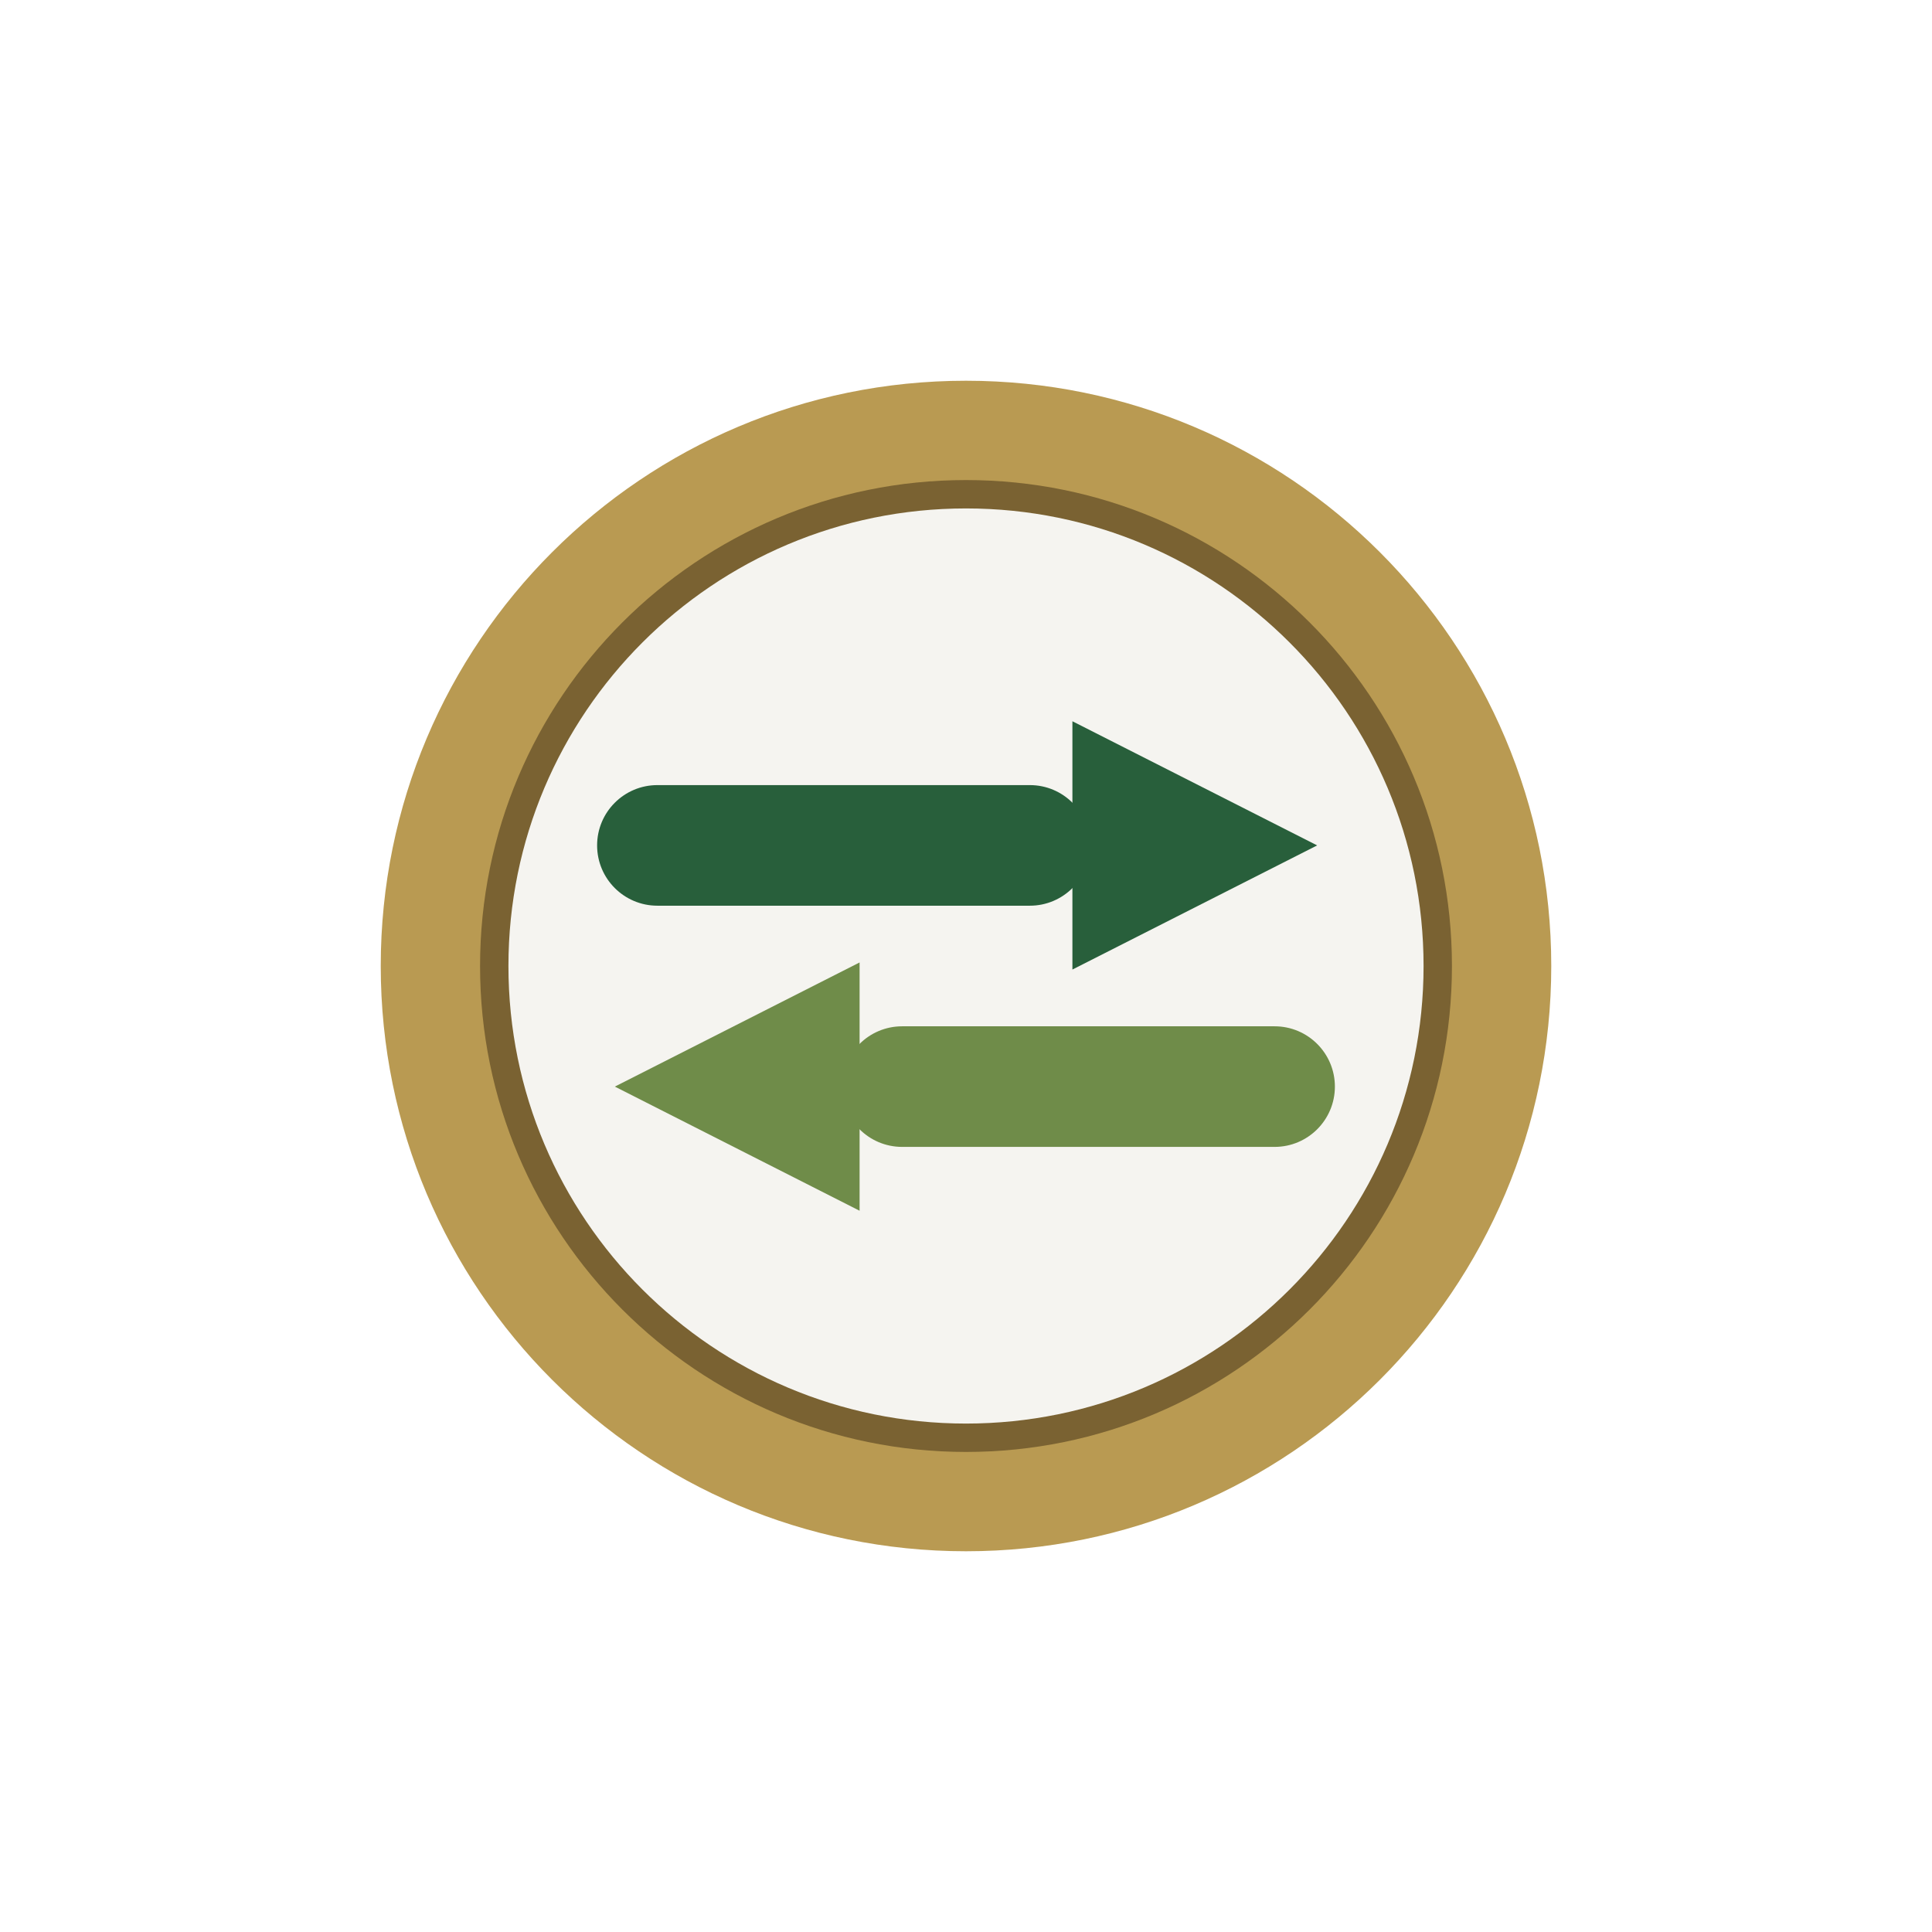
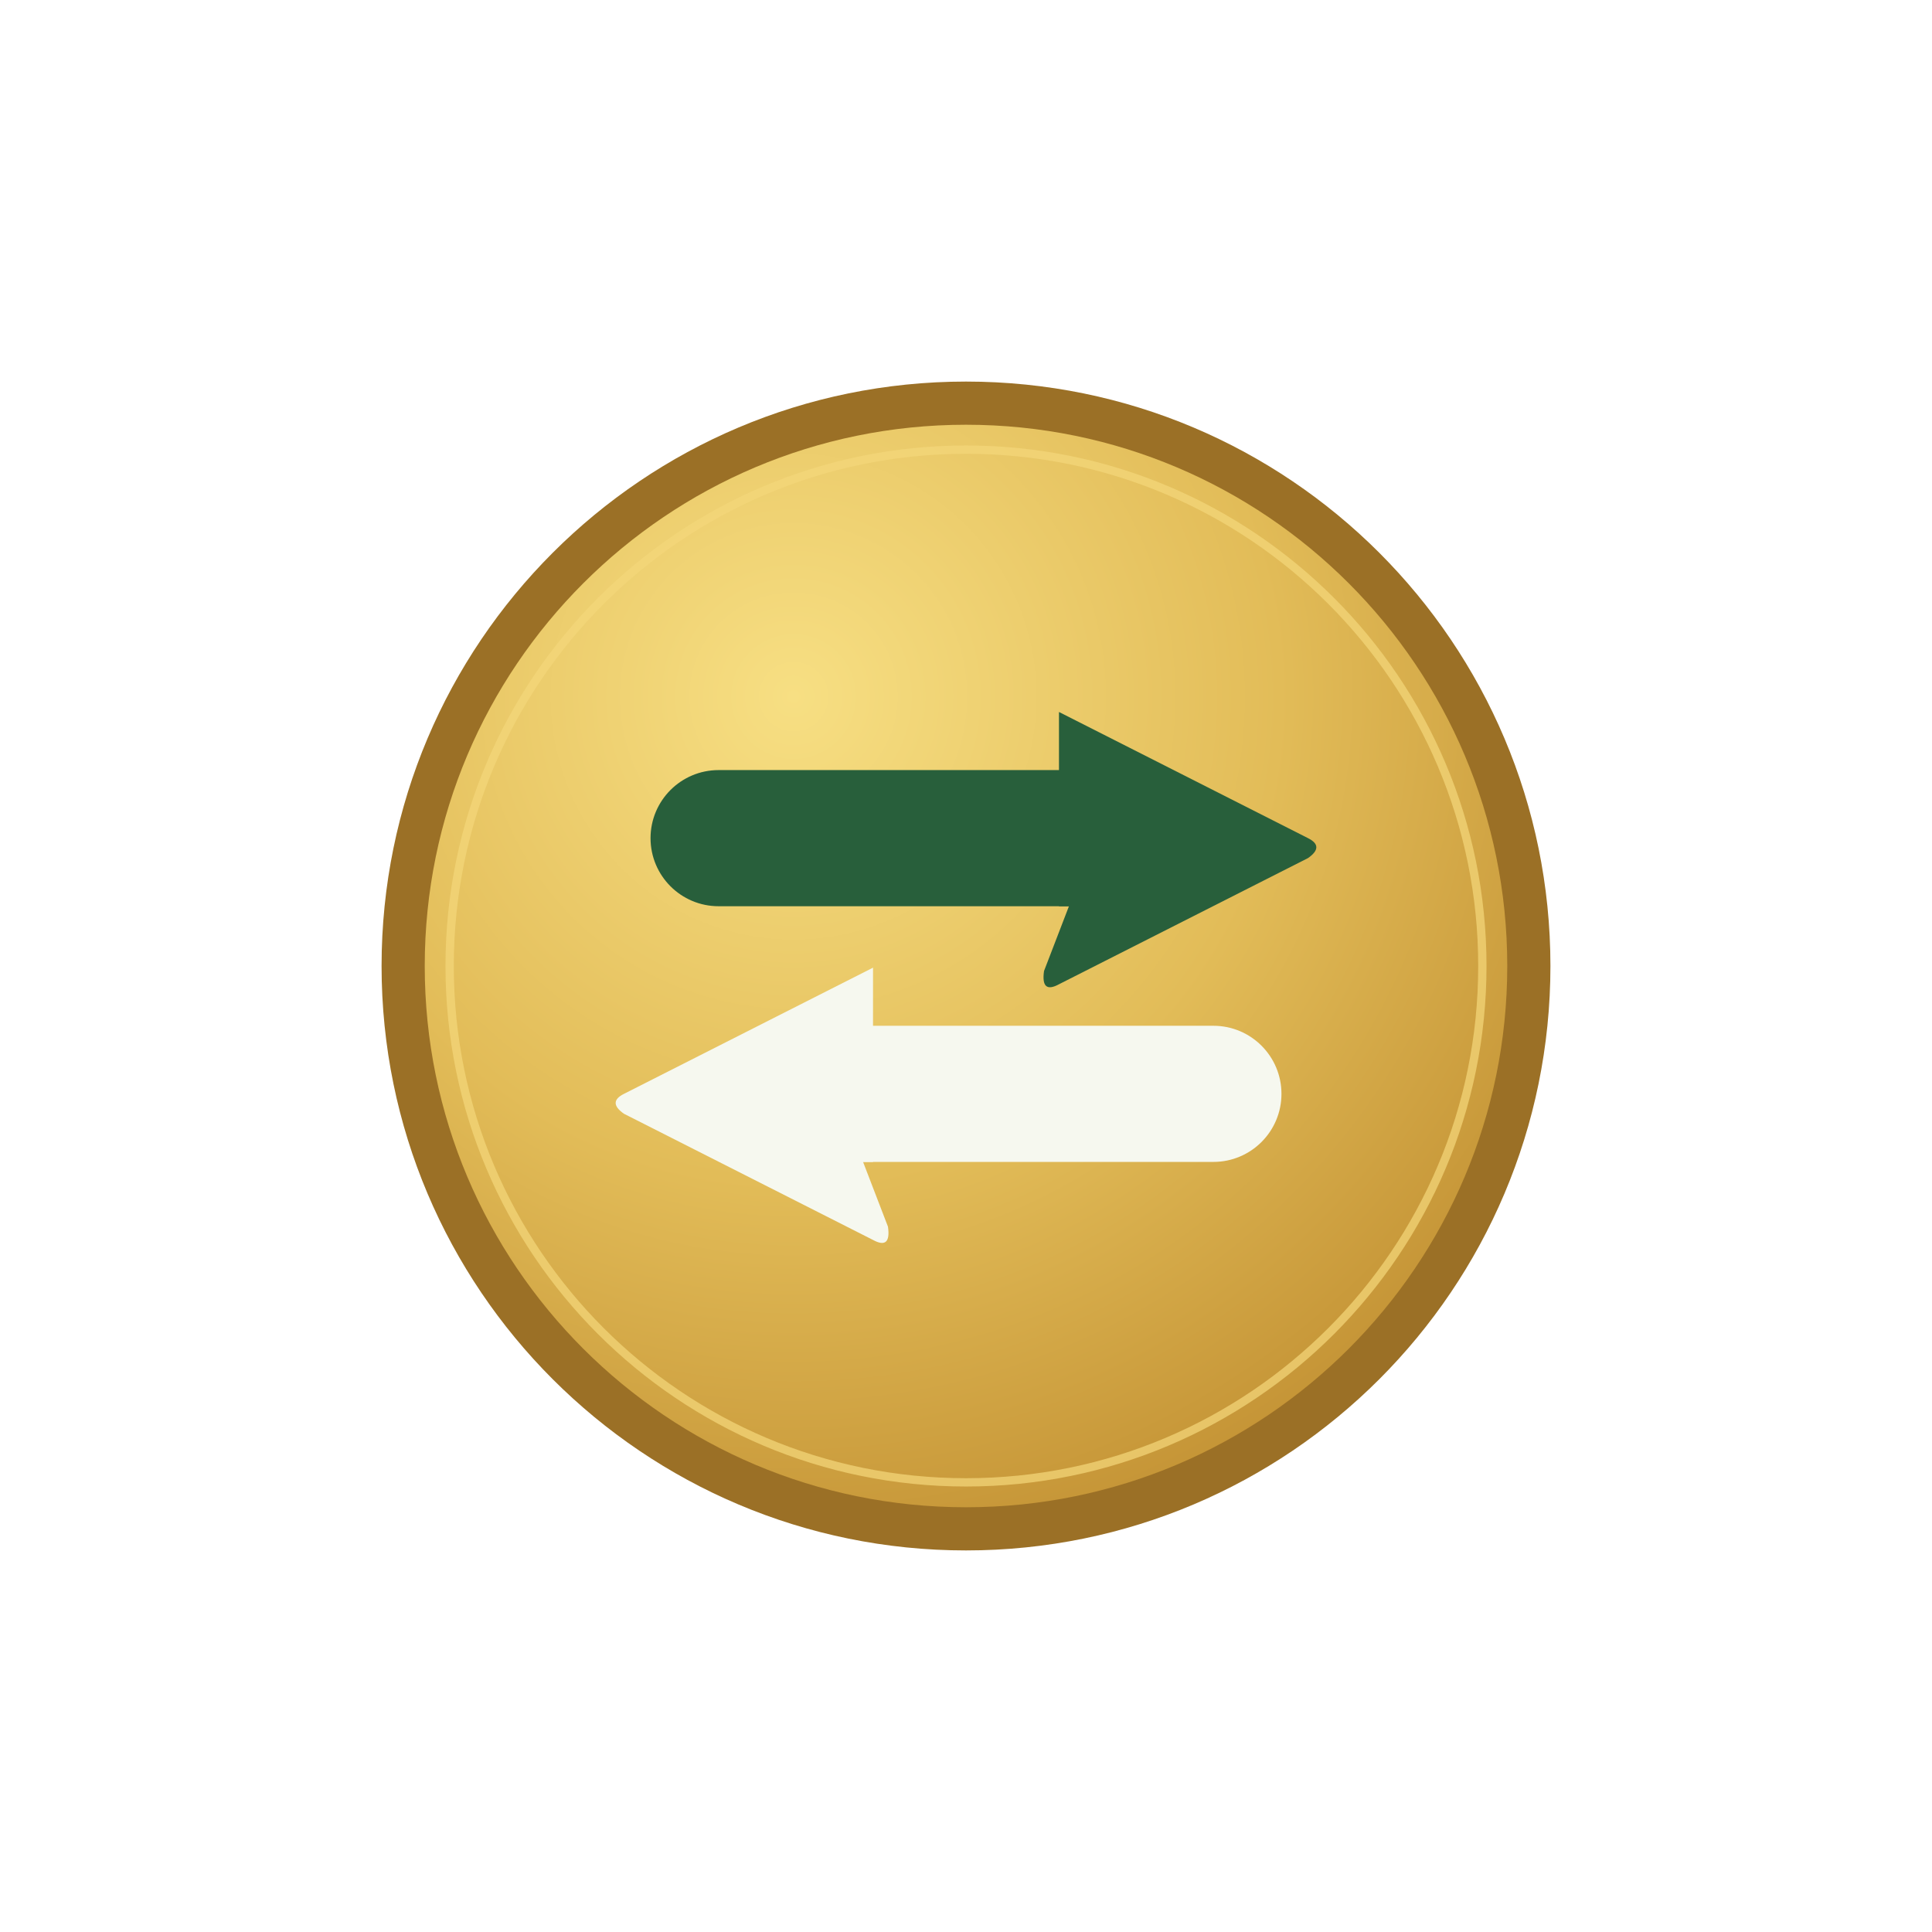
<svg xmlns="http://www.w3.org/2000/svg" viewBox="0 0 1024 1024" role="img" aria-labelledby="title desc">
-   <g transform="translate(512 512) scale(0.94) translate(-512 -512)">
-     <circle cx="512" cy="512" r="330" fill="#B99A52" />
-     <circle cx="512" cy="512" r="274" fill="#7A6232" />
-     <circle cx="512" cy="512" r="258" fill="#F5F4F0" />
-     <rect x="304" y="410" width="278" height="68" rx="34" fill="#285F3B" />
-     <path d="M572 374v140l138-70-138-70Z" fill="#285F3B" />
-     <rect x="442" y="546" width="278" height="68" rx="34" fill="#6F8C49" />
-     <path d="M452 510v140l-138-70 138-70Z" fill="#6F8C49" />
+   <defs>
+     <radialGradient id="coinFace" cx="34%" cy="25%" r="82%">
+       <stop offset="0" stop-color="#F7DF83" />
+       <stop offset="0.55" stop-color="#E2BC58" />
+       <stop offset="1" stop-color="#C49335" />
+     </radialGradient>
+   </defs>
+   <g transform="translate(512 512) scale(0.88) translate(-512 -512)">
+     <circle cx="512" cy="512" r="352" fill="#9B7026" />
+     <circle cx="512" cy="512" r="326" fill="url(#coinFace)" />
+     <circle cx="512" cy="512" r="311" fill="none" stroke="#F4D77A" stroke-width="5" opacity="0.72" />
+     <rect x="322" y="394" width="292" height="82" rx="41" fill="#285F3B" />
+     <path d="M568 359 L718 435 Q728 440 718 447 L568 523 Q557 529 559 515 L574 476 H568 Z" fill="#285F3B" />
+     <rect x="410" y="548" width="292" height="82" rx="41" fill="#F6F8EF" />
+     <path d="M456 513 L306 589 Q296 594 306 601 L456 677 Q467 683 465 669 L450 630 H456 Z" fill="#F6F8EF" />
  </g>
</svg>
